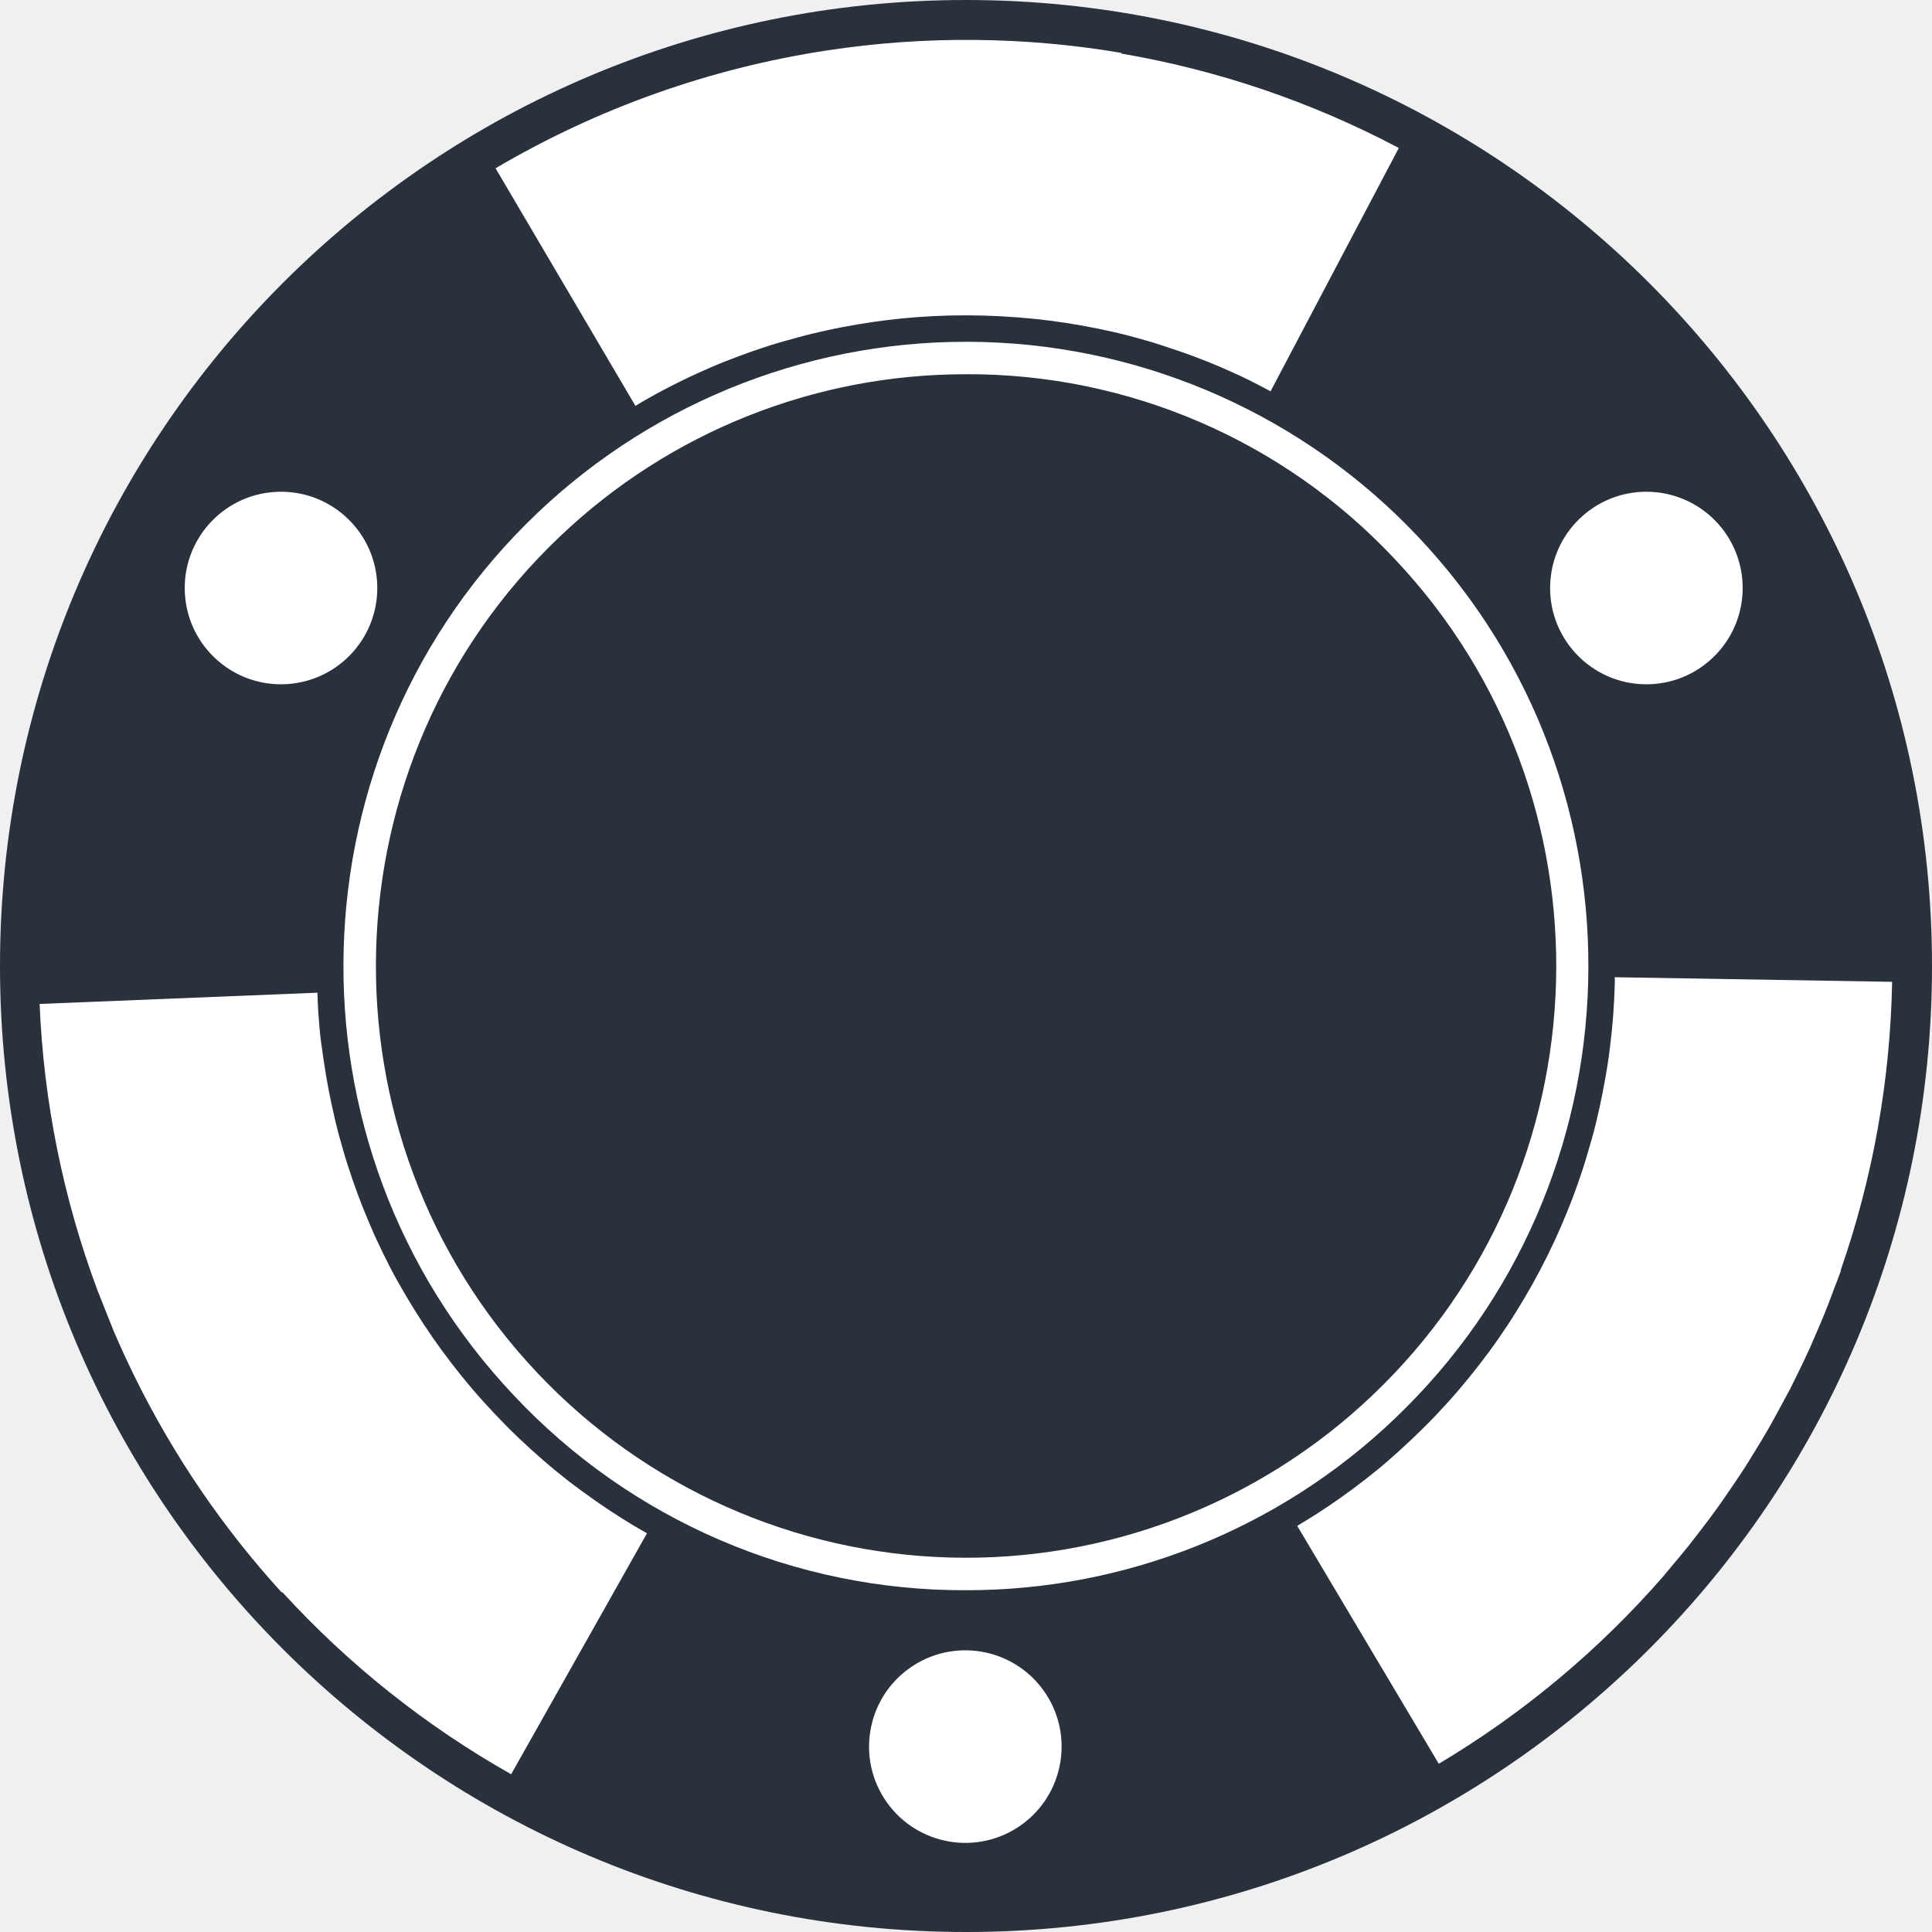
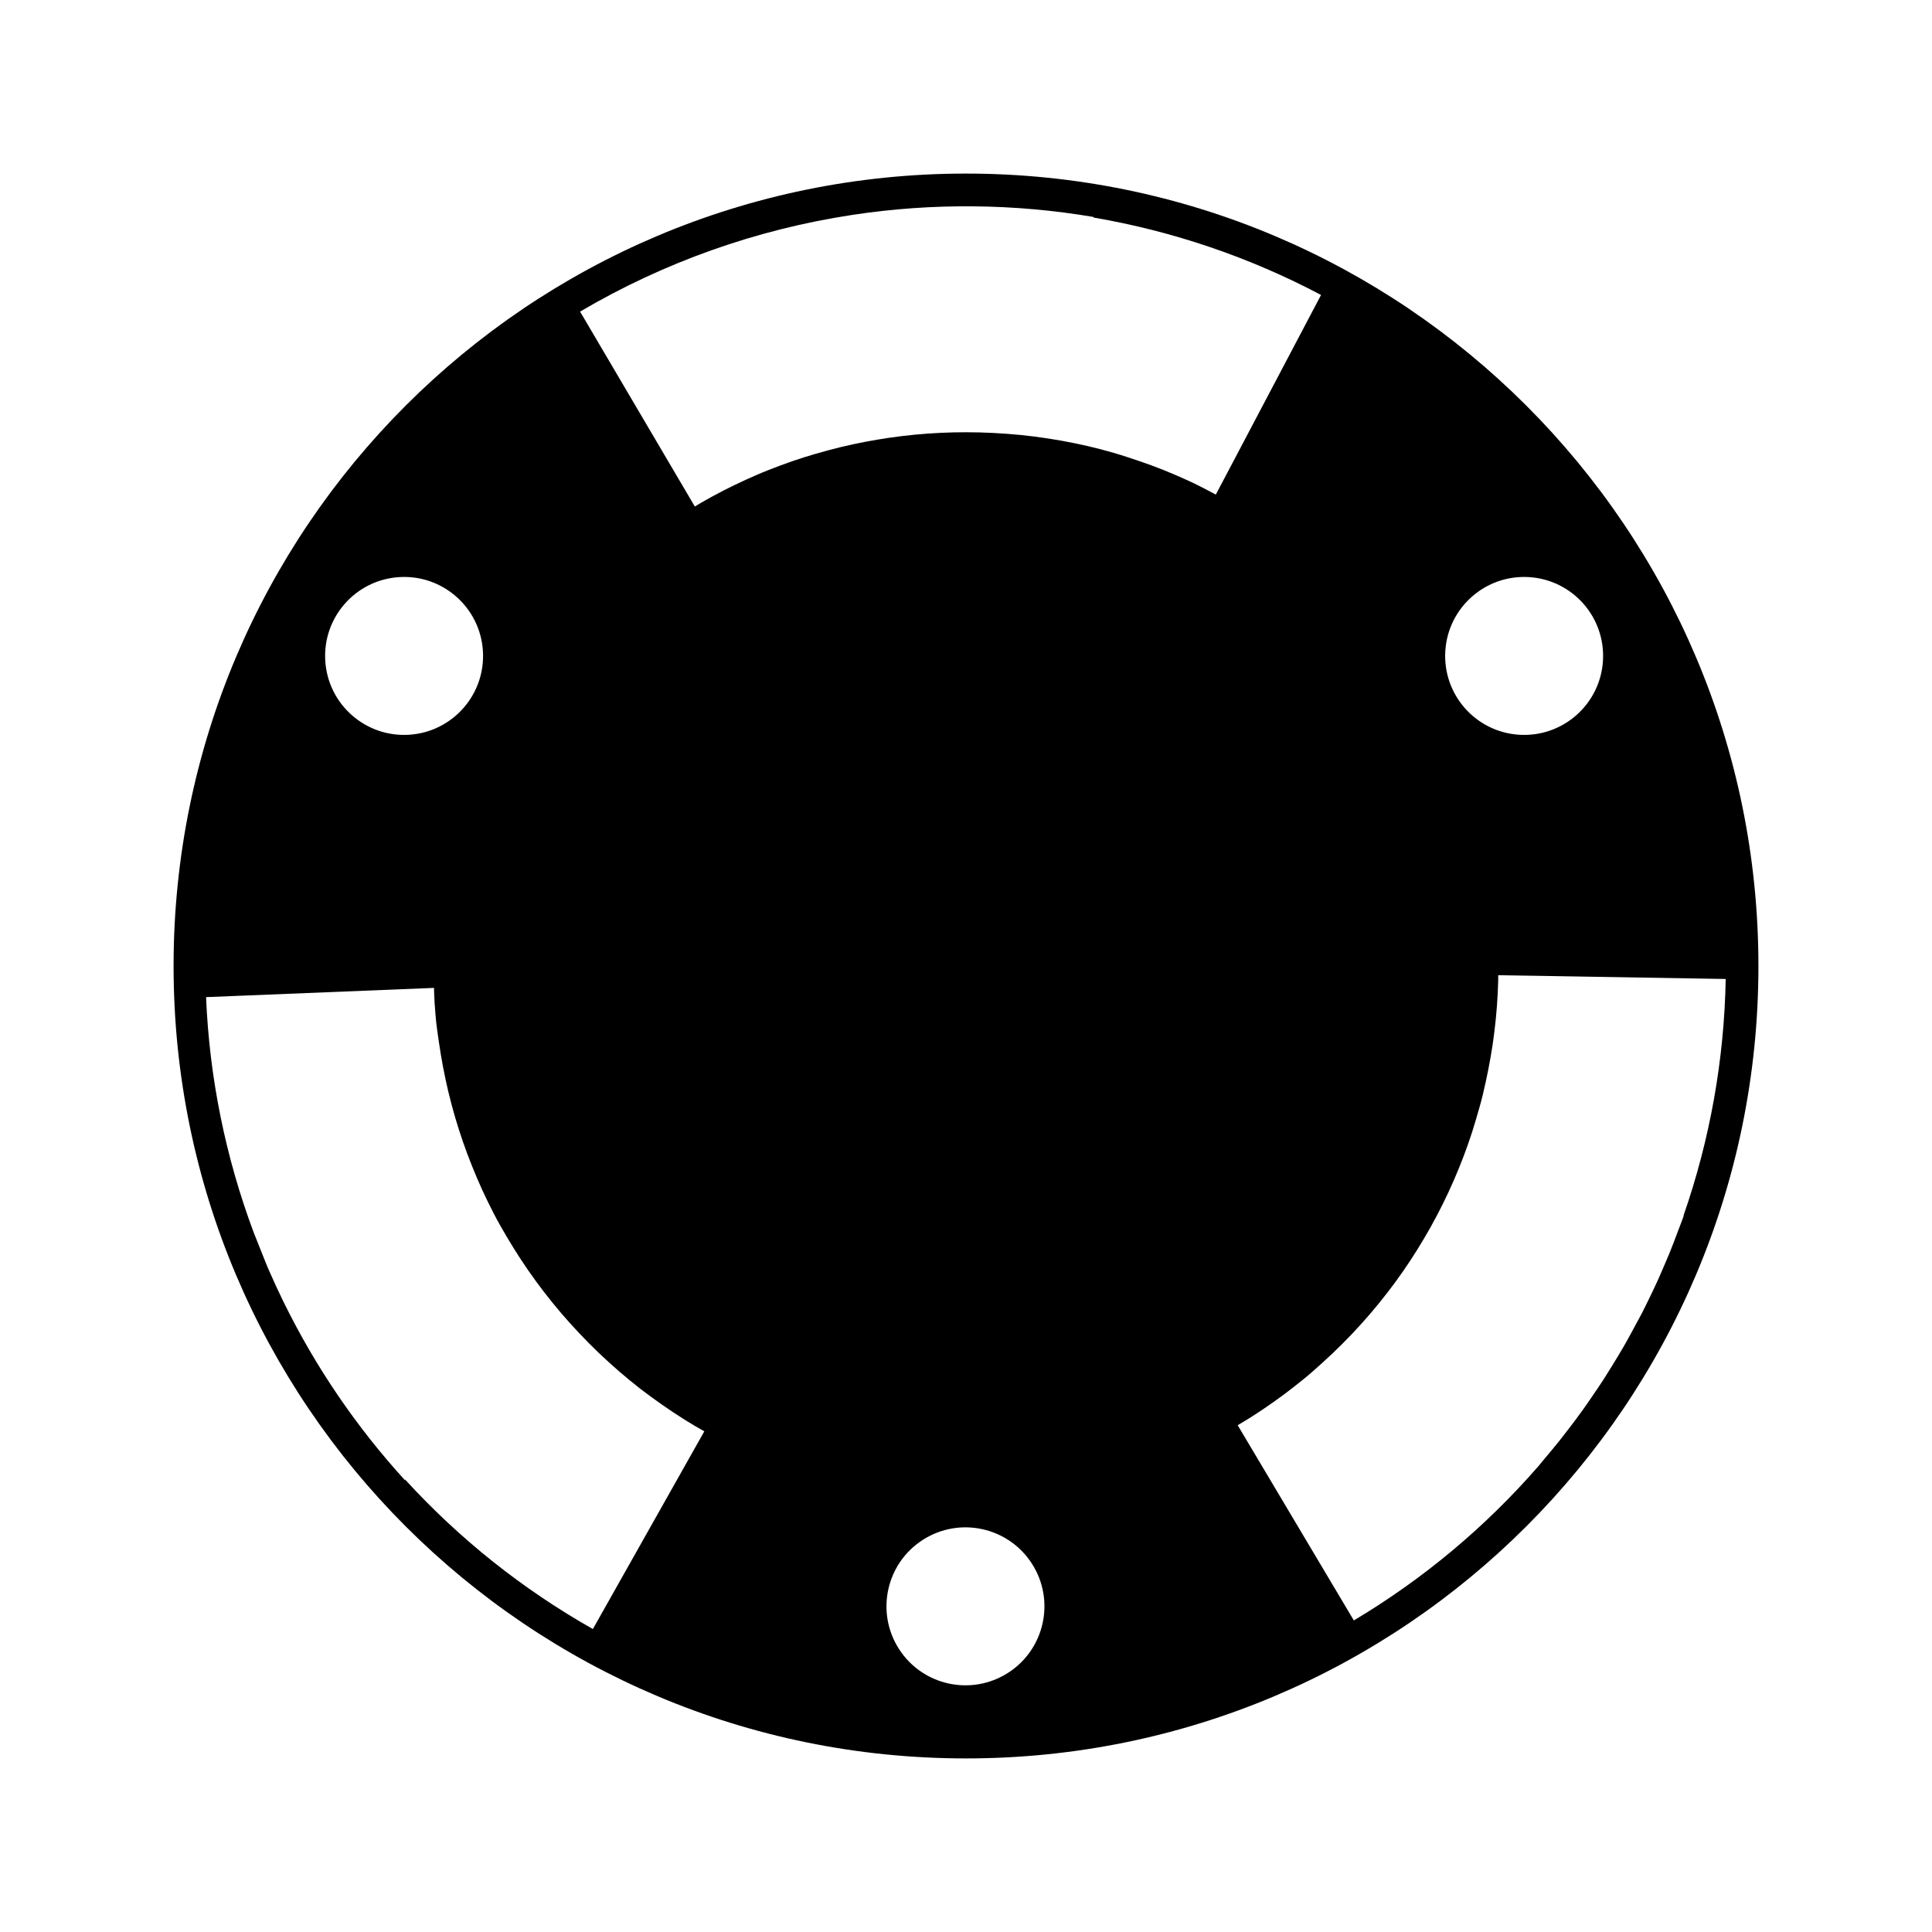
- <svg xmlns="http://www.w3.org/2000/svg" id="Chip1" viewBox="0 0 420 420">
+ <svg xmlns="http://www.w3.org/2000/svg" viewBox="0 0 512 512">
  <defs>
-     <style>.cls-1{fill:#29313d;}.cls-2,.cls-3{fill:#fff;}.cls-2{fill-rule:evenodd;}</style>
+     <style>.cls-1,.cls-4{fill:#fff;}.cls-1{stroke:#fff;stroke-miterlimit:10;stroke-width:5px;}.cls-2{fill:currentColor;}.cls-3{fill-rule:evenodd;}</style>
  </defs>
-   <g id="g25047">
-     <path id="path25025" class="cls-1" d="M466,256c0,116-94,210-210,210S46,372,46,256h0C46,140,140,46,256,46h0C372,46,466,140,466,256Z" transform="translate(-46 -46)" />
-     <path id="path25027" class="cls-2" d="M256,127.36a127.69,127.69,0,0,0-88.26,35.25c-51.38,48.79-53.58,130.37-4.9,181.87a128.16,128.16,0,0,0,181.46,4.9c51.38-48.78,53.57-130.37,4.9-181.86A127.09,127.09,0,0,0,256,127.35m0,264.35a134.06,134.06,0,0,1-98.31-42.37c-51.34-54.32-49-140.37,5.17-191.84a135.18,135.18,0,0,1,191.41,5.18c51.34,54.32,49,140.37-5.17,191.83A134.65,134.65,0,0,1,256,391.7" transform="translate(-46 -46)" />
-     <path id="path25029" class="cls-3" d="M328,377.7l30.78,51.73a201.86,201.86,0,0,0,48.89-40.85l0,0c.65-.77,1.29-1.55,1.93-2.33q1.78-2.1,3.52-4.25c.92-1.16,1.83-2.34,2.73-3.52,1.15-1.5,2.29-3,3.4-4.56q1.25-1.72,2.43-3.48,1.69-2.43,3.31-4.92c.73-1.13,1.44-2.27,2.14-3.42,1.08-1.73,2.12-3.47,3.15-5.23.64-1.12,1.27-2.24,1.88-3.38,1-1.83,2-3.68,3-5.55.55-1.08,1.08-2.16,1.61-3.25q1.44-2.93,2.79-5.9c.47-1.06.93-2.12,1.38-3.19q1.32-3,2.53-6.13c.41-1.05.8-2.1,1.19-3.16.54-1.37,1.05-2.75,1.56-4.14l-.08,0a202,202,0,0,0,11.19-62.73l-60.29-1c0,.47,0,.93,0,1.39q-.09,3.4-.34,6.79t-.67,6.76q-.4,3.38-1,6.73c-.39,2.24-.82,4.46-1.31,6.68s-1,4.43-1.63,6.62-1.25,4.38-1.95,6.55-1.46,4.33-2.27,6.47-1.68,4.26-2.6,6.37-1.88,4.19-2.91,6.26-2.1,4.11-3.23,6.13-2.31,4-3.55,6-2.52,3.93-3.86,5.86-2.74,3.82-4.19,5.69-2.95,3.71-4.5,5.52-3.16,3.58-4.82,5.33-3.38,3.45-5.14,5.13-3.33,3.08-5,4.56-3.45,2.9-5.22,4.29-3.56,2.72-5.38,4-3.67,2.54-5.55,3.74c-1.29.83-2.61,1.6-3.92,2.39Z" transform="translate(-46 -46)" />
-     <path id="path25031" class="cls-3" d="M115.06,261.8l-60.45,2.45a201.93,201.93,0,0,0,12.6,62.31h0l.54,1.36c1,2.53,2,5,3,7.53l.58,1.33c1.19,2.73,2.44,5.42,3.74,8.09l.29.58a202,202,0,0,0,31.89,46.75l.11-.1a202,202,0,0,0,49.76,39.61l29.53-52.39c-1.8-1-3.58-2.06-5.33-3.16q-3-1.89-5.94-3.95T169.63,368c-1.89-1.48-3.75-3-5.57-4.58s-3.62-3.21-5.38-4.89-3.47-3.41-5.15-5.19-3.3-3.57-4.86-5.4-3.07-3.69-4.53-5.59-2.85-3.8-4.2-5.75-2.63-3.91-3.87-5.91-2.42-4-3.55-6-2.2-4.1-3.22-6.18-2-4.19-2.89-6.31-1.77-4.25-2.57-6.4-1.55-4.32-2.25-6.5-1.33-4.38-1.92-6.58-1.11-4.42-1.59-6.65-.9-4.46-1.27-6.7-.69-4.49-1-6.74-.47-4.51-.63-6.77c-.09-1.32-.12-2.65-.17-4Z" transform="translate(-46 -46)" />
-     <path id="path25033" class="cls-3" d="M257.88,54.68a200.32,200.32,0,0,0-32,2.27v0a201.78,201.78,0,0,0-72.15,25.63l30.41,51.66c.55-.33,1.09-.68,1.64-1q2.88-1.66,5.84-3.19c2-1,4-2,6-2.9s4-1.79,6.1-2.61,4.13-1.59,6.22-2.31,4.21-1.4,6.33-2,4.27-1.2,6.43-1.72,4.33-1,6.52-1.41,4.38-.79,6.59-1.11,4.43-.58,6.66-.8,4.48-.37,6.73-.48,4.51-.16,6.78-.16q3.66,0,7.31.19t7.23.54c2.4.24,4.78.55,7.15.91s4.72.78,7.06,1.26,4.65,1,6.95,1.61,4.58,1.25,6.84,2,4.5,1.48,6.71,2.3,4.41,1.7,6.58,2.64,4.32,1.92,6.44,3c1.33.66,2.64,1.38,3.95,2.08l27.89-52.91A201.78,201.78,0,0,0,289.8,57.65l0-.15a201,201,0,0,0-31.94-2.82Z" transform="translate(-46 -46)" />
-     <path id="path25035" class="cls-3" d="M238.24,437a20.93,20.93,0,1,1,28.92,6.31A20.93,20.93,0,0,1,238.24,437Z" transform="translate(-46 -46)" />
-     <path id="path25039" class="cls-3" d="M105.78,152.94a20.93,20.93,0,1,1-19.58,22.2,20.93,20.93,0,0,1,19.58-22.2Z" transform="translate(-46 -46)" />
-     <path id="path25043" class="cls-3" d="M405.22,152.94a20.93,20.93,0,1,0,19.58,22.2,20.92,20.92,0,0,0-19.58-22.2Z" transform="translate(-46 -46)" />
+   <g id="Rectangle">
+     <rect class="cls-1" x="2.5" y="2.5" width="507" height="507" />
+   </g>
+   <g id="Chip1" fill="currentColor">
+     <g id="g25047">
+       <path id="path25025" class="cls-2" fill="currentColor" d="M466,256c0,116-94,210-210,210S46,372,46,256h0C46,140,140,46,256,46h0C372,46,466,140,466,256Z" />
+       <path id="path25027" class="cls-3" fill="currentColor" d="M256,127.36a127.69,127.69,0,0,0-88.26,35.25c-51.38,48.79-53.58,130.37-4.9,181.87a128.16,128.16,0,0,0,181.46,4.9c51.38-48.78,53.57-130.37,4.9-181.86A127.09,127.09,0,0,0,256,127.35m0,264.35a134.06,134.06,0,0,1-98.31-42.37c-51.34-54.32-49-140.37,5.17-191.84a135.18,135.18,0,0,1,191.41,5.18c51.34,54.32,49,140.37-5.17,191.83A134.65,134.65,0,0,1,256,391.7" />
+       <path id="path25029" class="cls-4" d="M328,377.7l30.78,51.73a201.86,201.86,0,0,0,48.89-40.85l0,0c.65-.77,1.29-1.55,1.93-2.33q1.78-2.1,3.52-4.25c.92-1.16,1.83-2.34,2.73-3.52,1.15-1.5,2.29-3,3.4-4.56q1.25-1.72,2.43-3.48,1.69-2.43,3.31-4.92c.73-1.13,1.44-2.27,2.14-3.42,1.08-1.73,2.12-3.47,3.15-5.23.64-1.12,1.27-2.24,1.88-3.38,1-1.83,2-3.68,3-5.55.55-1.08,1.08-2.16,1.61-3.25q1.44-2.93,2.79-5.9c.47-1.06.93-2.12,1.38-3.19q1.32-3,2.53-6.13c.41-1.05.8-2.1,1.19-3.16.54-1.37,1.05-2.75,1.56-4.14l-.08,0a202,202,0,0,0,11.19-62.73l-60.29-1c0,.47,0,.93,0,1.39q-.09,3.4-.34,6.79t-.67,6.76q-.4,3.38-1,6.73c-.39,2.24-.82,4.46-1.31,6.68s-1,4.43-1.63,6.62-1.25,4.38-1.95,6.55-1.46,4.33-2.27,6.47-1.68,4.26-2.6,6.37-1.88,4.19-2.91,6.26-2.1,4.11-3.23,6.13-2.31,4-3.55,6-2.52,3.93-3.86,5.86-2.74,3.82-4.19,5.69-2.95,3.71-4.5,5.52-3.16,3.58-4.82,5.33-3.38,3.45-5.14,5.13-3.33,3.08-5,4.56-3.45,2.9-5.22,4.29-3.56,2.72-5.38,4-3.67,2.54-5.55,3.74c-1.29.83-2.61,1.6-3.92,2.39Z" />
+       <path id="path25031" class="cls-4" d="M115.06,261.8l-60.45,2.45a201.93,201.93,0,0,0,12.6,62.31h0l.54,1.36c1,2.53,2,5,3,7.53l.58,1.33c1.19,2.73,2.44,5.42,3.74,8.09l.29.58a202,202,0,0,0,31.89,46.75l.11-.1a202,202,0,0,0,49.76,39.61l29.53-52.39c-1.8-1-3.58-2.06-5.33-3.16q-3-1.89-5.94-3.95T169.63,368c-1.89-1.48-3.75-3-5.57-4.58s-3.62-3.21-5.38-4.89-3.47-3.41-5.15-5.19-3.3-3.57-4.86-5.4-3.07-3.69-4.53-5.59-2.85-3.8-4.2-5.75-2.63-3.91-3.87-5.91-2.42-4-3.55-6-2.2-4.1-3.22-6.18-2-4.19-2.89-6.31-1.77-4.25-2.57-6.4-1.55-4.32-2.25-6.5-1.33-4.38-1.92-6.58-1.11-4.42-1.59-6.65-.9-4.46-1.27-6.7-.69-4.49-1-6.74-.47-4.51-.63-6.77c-.09-1.32-.12-2.65-.17-4Z" />
+       <path id="path25033" class="cls-4" d="M257.88,54.68a200.32,200.32,0,0,0-32,2.27v0a201.78,201.78,0,0,0-72.15,25.63l30.41,51.66c.55-.33,1.09-.68,1.64-1q2.88-1.66,5.84-3.19c2-1,4-2,6-2.9s4-1.79,6.1-2.61,4.13-1.59,6.22-2.31,4.21-1.4,6.33-2,4.27-1.2,6.43-1.72,4.33-1,6.52-1.41,4.38-.79,6.59-1.11,4.43-.58,6.66-.8,4.48-.37,6.73-.48,4.51-.16,6.78-.16q3.66,0,7.31.19t7.23.54c2.4.24,4.78.55,7.15.91s4.72.78,7.06,1.26,4.65,1,6.95,1.61,4.58,1.25,6.84,2,4.5,1.48,6.71,2.3,4.41,1.7,6.58,2.64,4.32,1.92,6.44,3c1.33.66,2.64,1.38,3.95,2.08l27.89-52.91A201.78,201.78,0,0,0,289.8,57.65l0-.15a201,201,0,0,0-31.94-2.82Z" />
+       <path id="path25035" class="cls-4" d="M238.24,437a20.93,20.93,0,1,1,28.92,6.31A20.93,20.93,0,0,1,238.24,437Z" />
+       <path id="path25039" class="cls-4" d="M105.78,152.94a20.93,20.93,0,1,1-19.58,22.2,20.93,20.93,0,0,1,19.58-22.2Z" />
+       <path id="path25043" class="cls-4" d="M405.22,152.94a20.93,20.93,0,1,0,19.58,22.2,20.92,20.92,0,0,0-19.58-22.2Z" />
+     </g>
  </g>
</svg>
